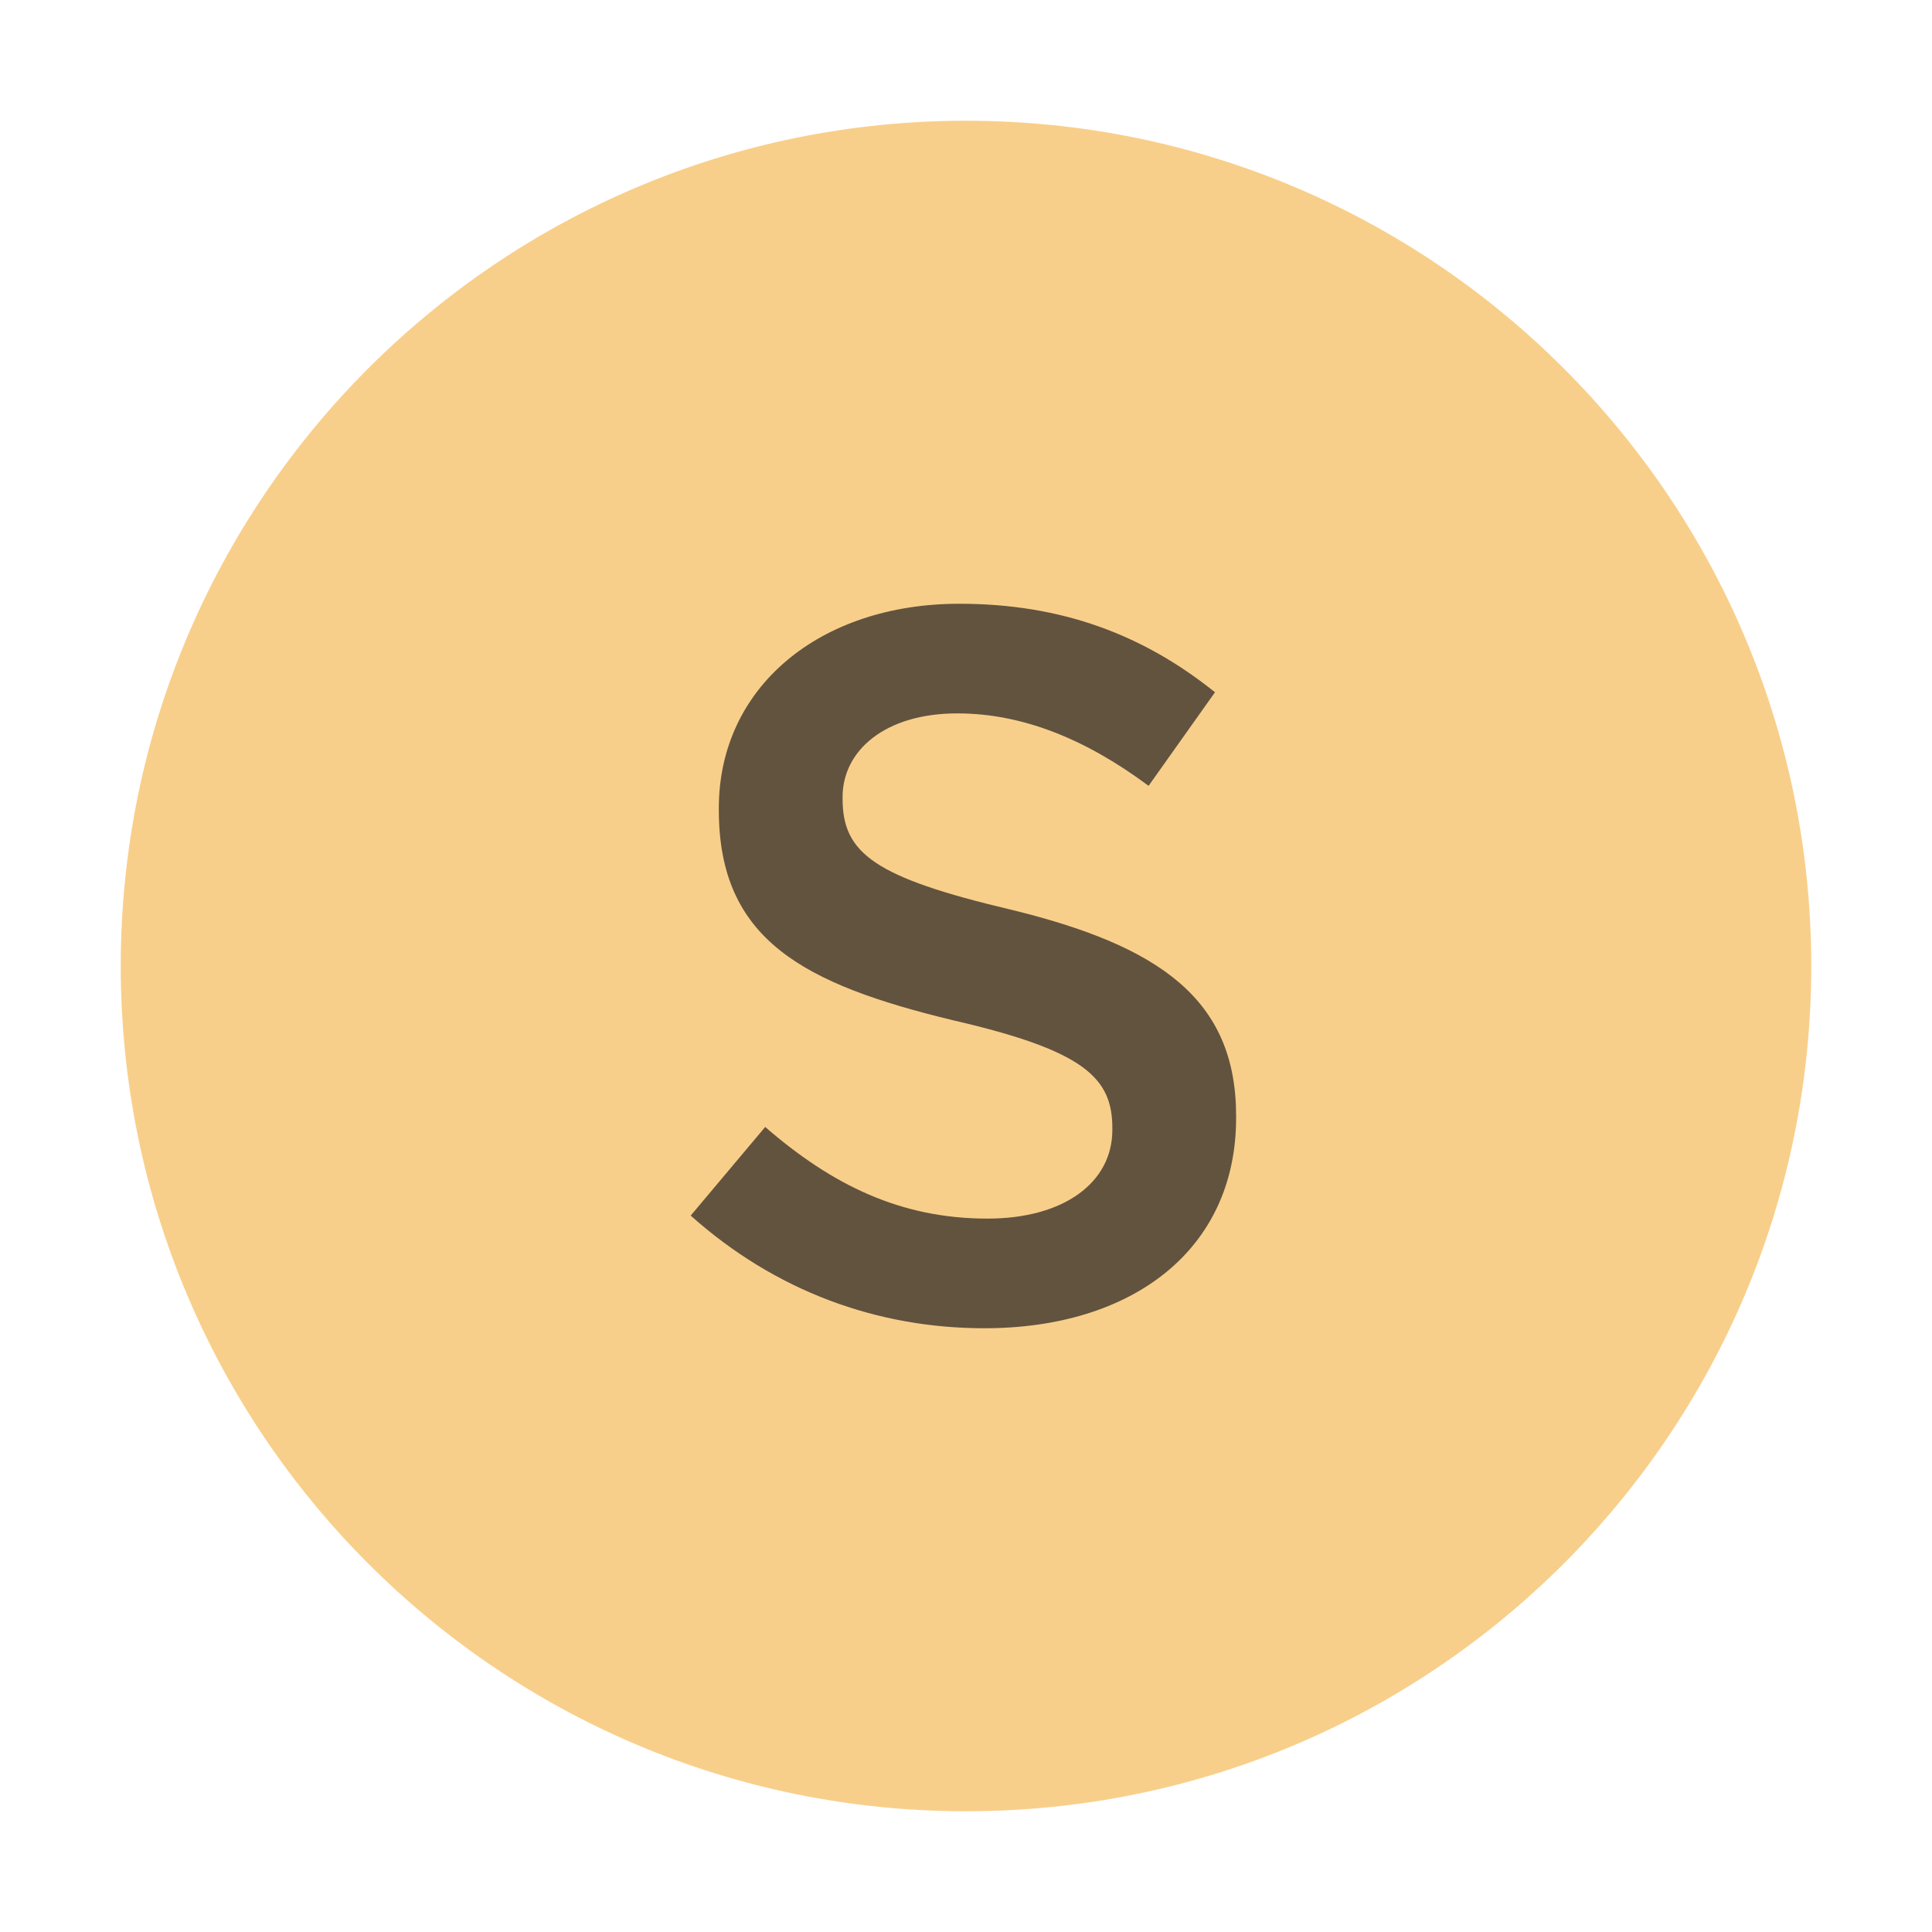
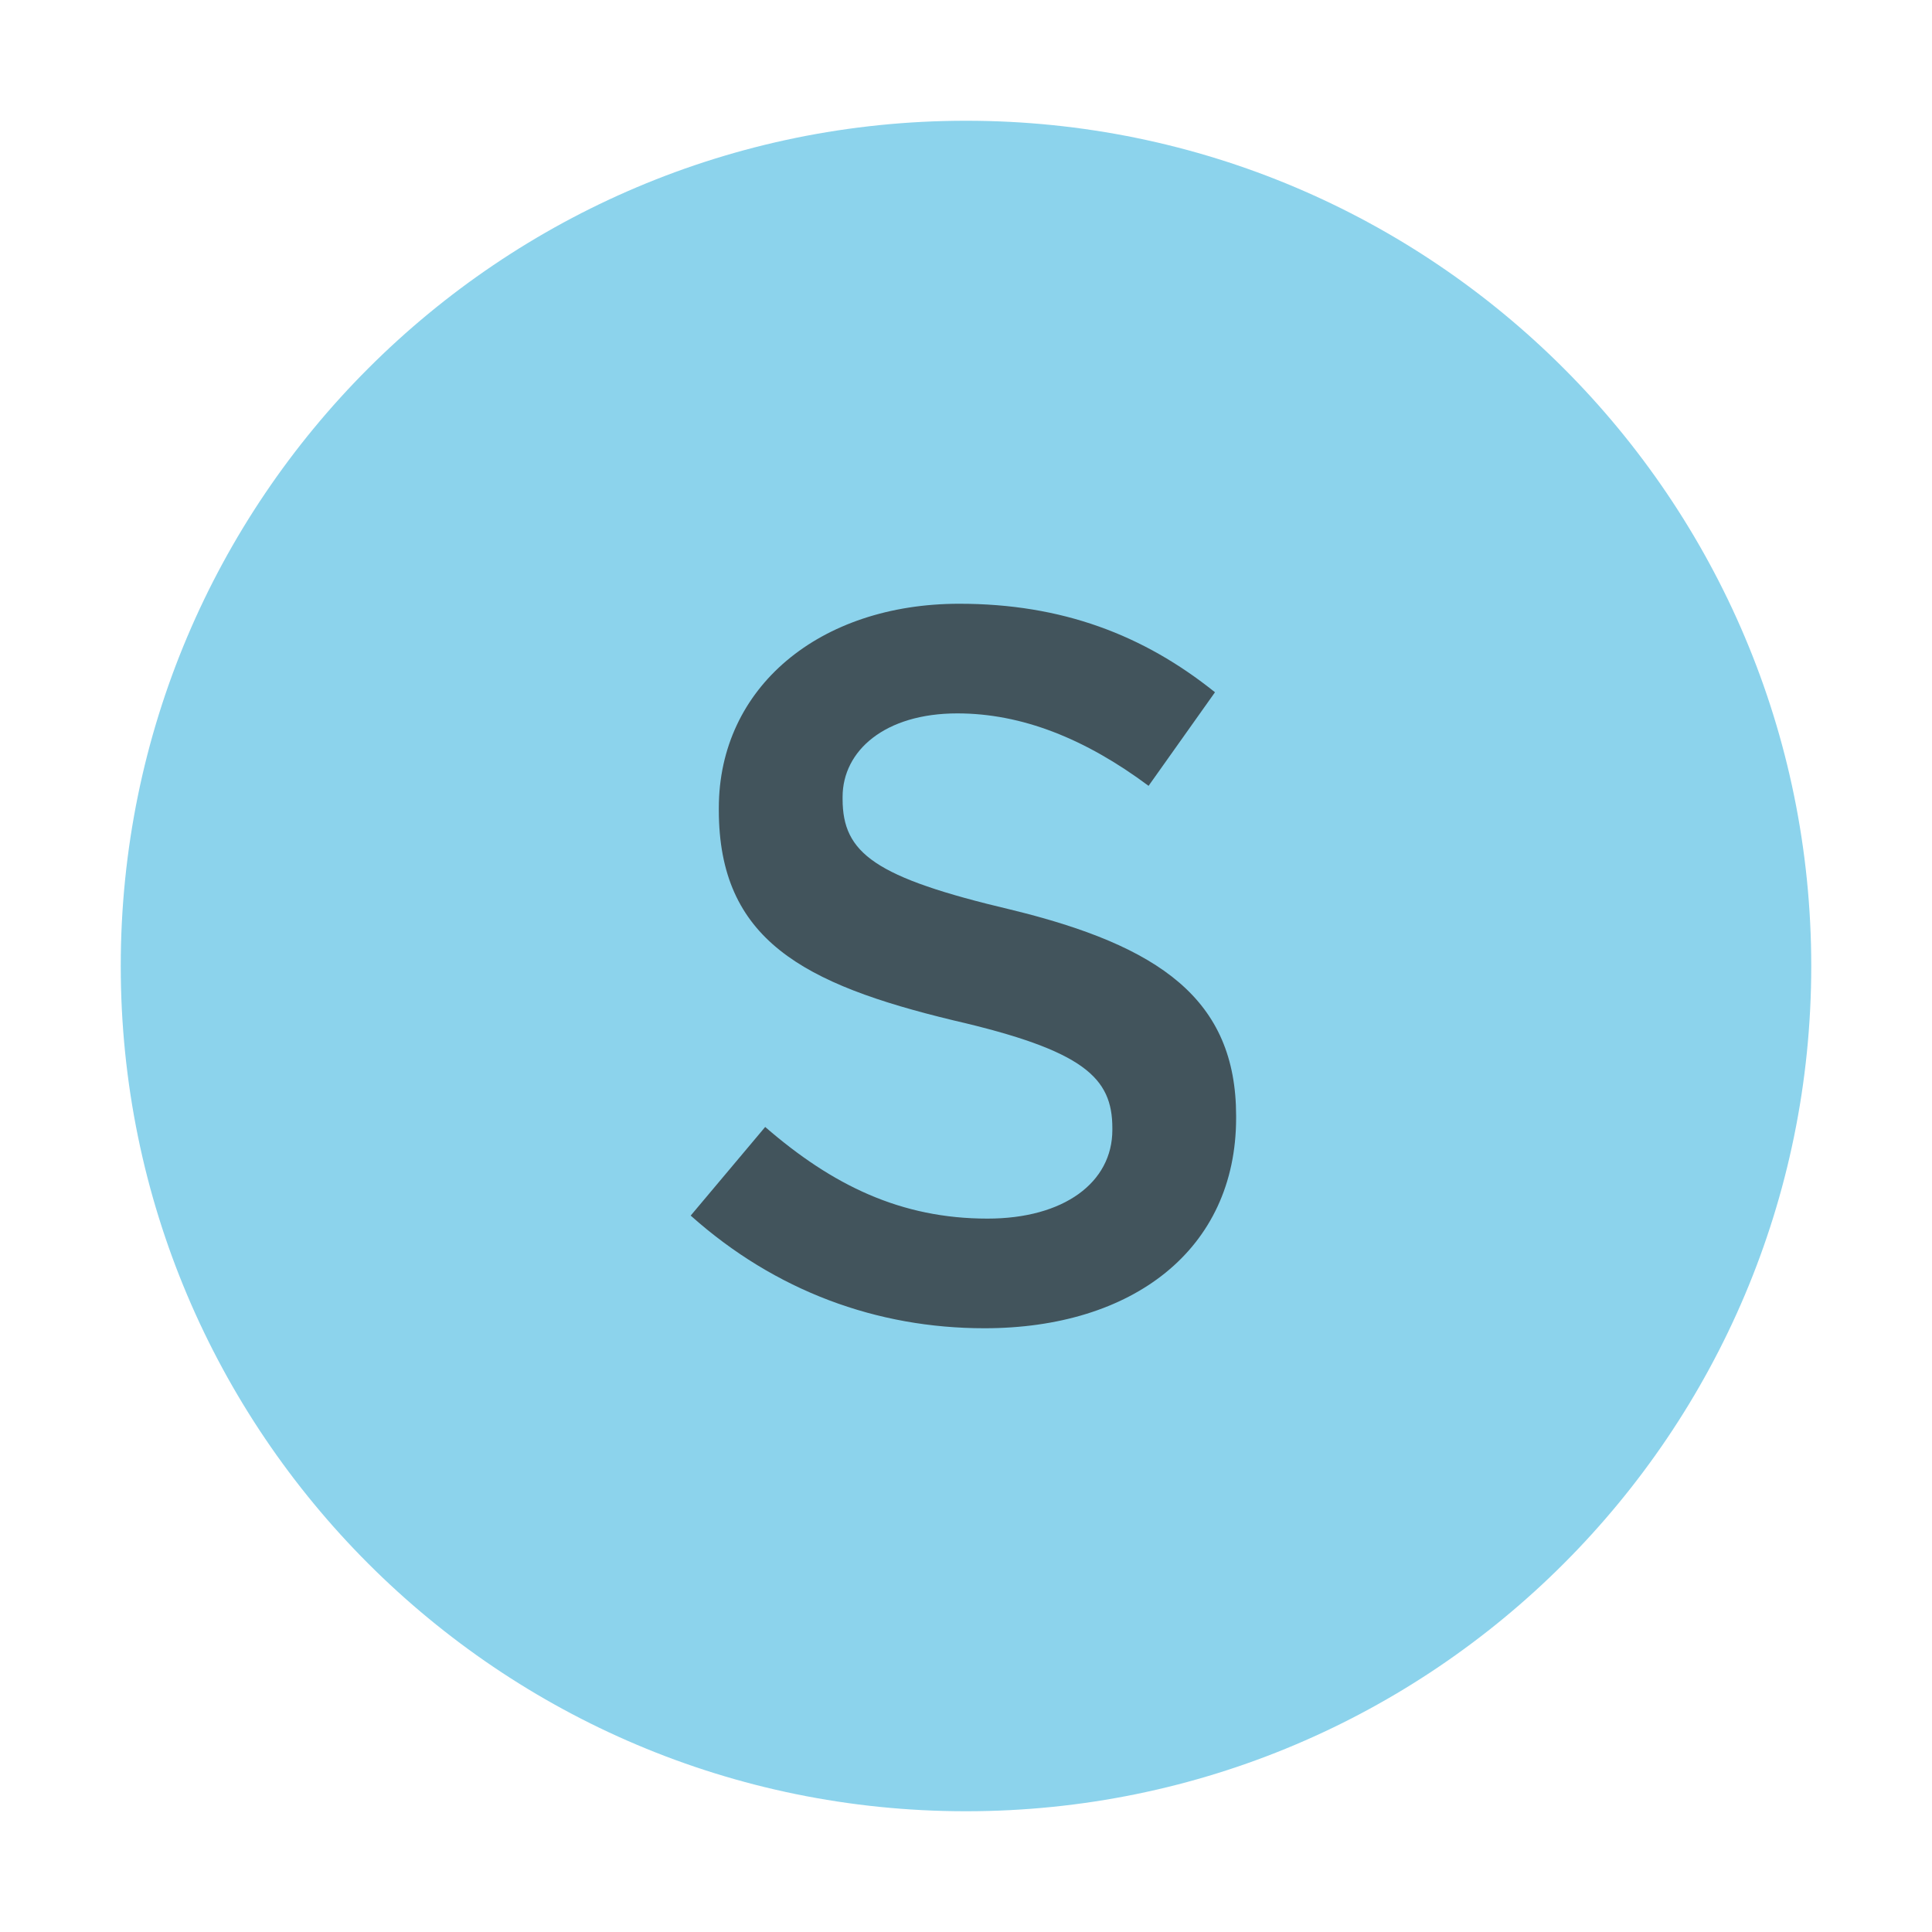
<svg xmlns="http://www.w3.org/2000/svg" width="16" height="16" viewBox="0 0 16 16">
  <g fill="none" fill-rule="evenodd">
-     <path fill="#F4AF3D" fill-opacity=".6" d="M15,8 C15,11.866 11.866,15 8,15 C4.134,15 1,11.866 1,8 C1,4.134 4.134,1 8,1 C11.866,1 15,4.134 15,8" />
+     <path fill="#40B6E0" fill-opacity=".6" d="M15,8 C15,11.866 11.866,15 8,15 C4.134,15 1,11.866 1,8 C1,4.134 4.134,1 8,1 C11.866,1 15,4.134 15,8" />
    <path fill="#231F20" fill-opacity=".7" d="M3.153,6 C2.262,6 1.42,5.692 0.72,5.067 L1.337,4.333 C1.895,4.817 2.462,5.092 3.178,5.092 C3.812,5.092 4.212,4.792 4.212,4.358 L4.212,4.342 C4.212,3.925 3.978,3.7 2.895,3.45 C1.653,3.15 0.953,2.783 0.953,1.708 L0.953,1.692 C0.953,0.692 1.787,2.48689958e-14 2.945,2.48689958e-14 C3.795,2.48689958e-14 4.47,0.258 5.062,0.733 L4.512,1.508 C3.987,1.117 3.462,0.908 2.928,0.908 C2.328,0.908 1.978,1.217 1.978,1.6 L1.978,1.617 C1.978,2.067 2.245,2.267 3.37,2.533 C4.603,2.833 5.237,3.275 5.237,4.242 L5.237,4.258 C5.237,5.35 4.378,6 3.153,6 Z" transform="translate(5 5)" />
  </g>
</svg>
